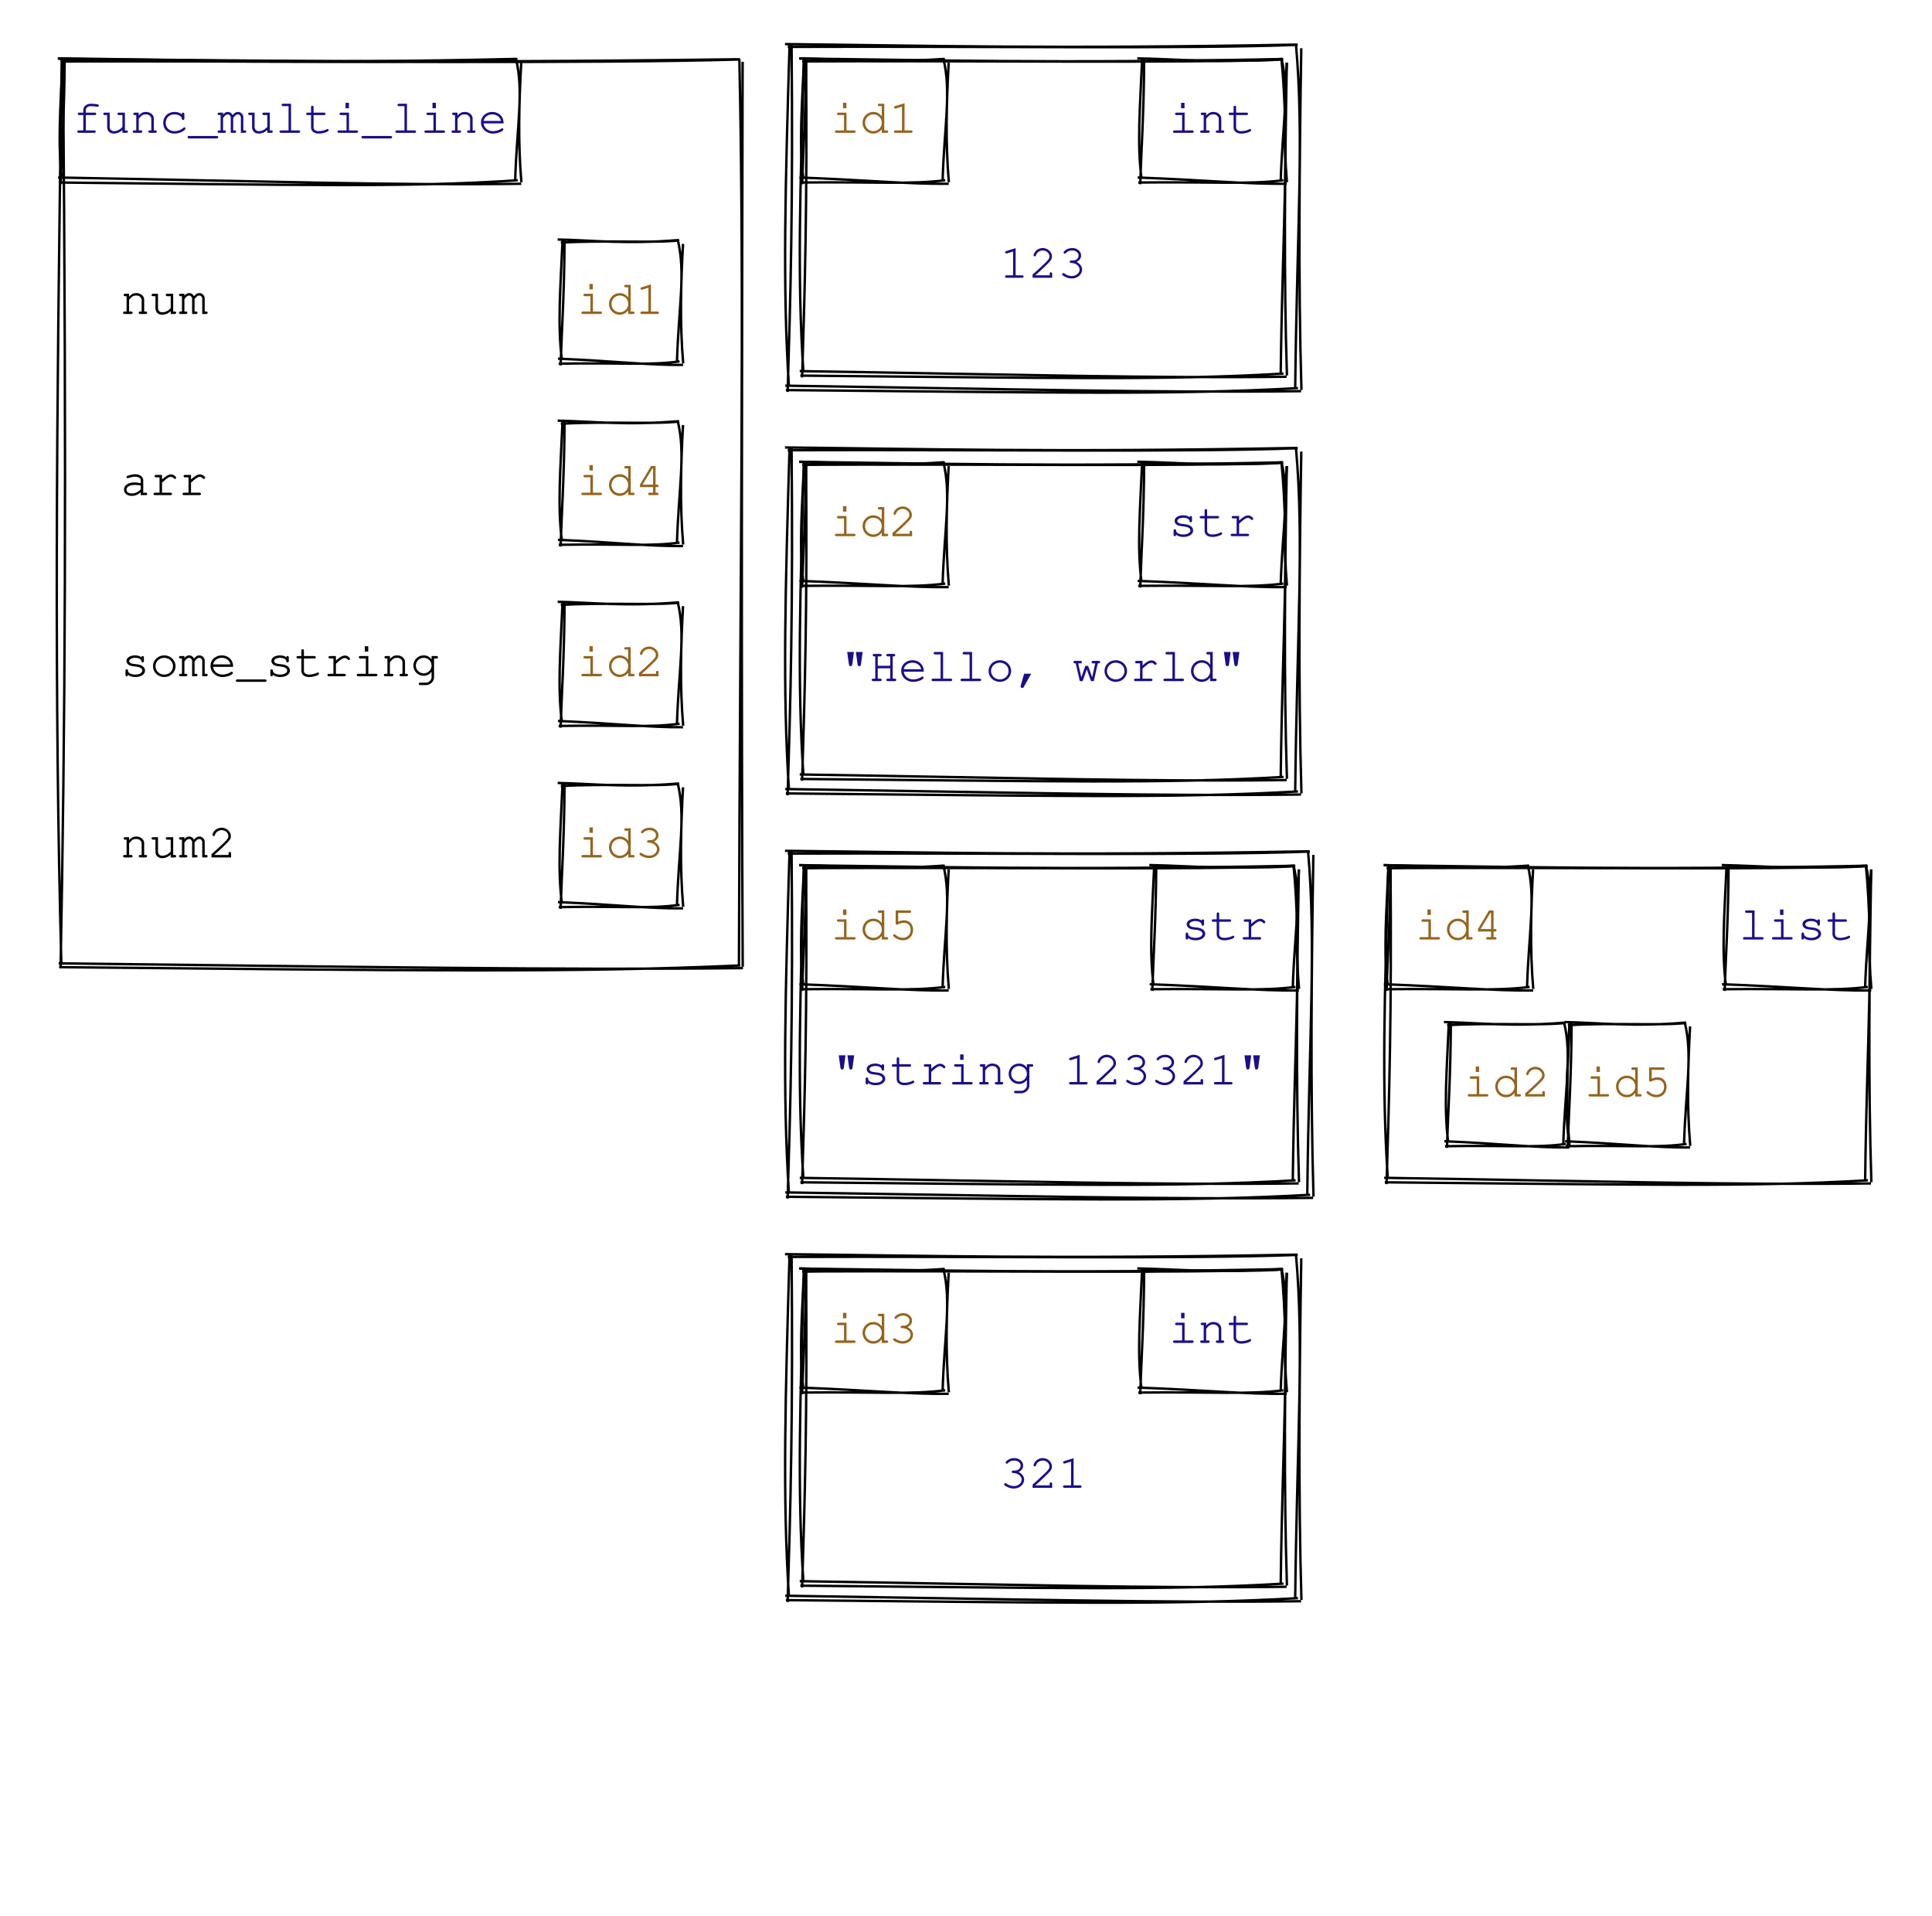
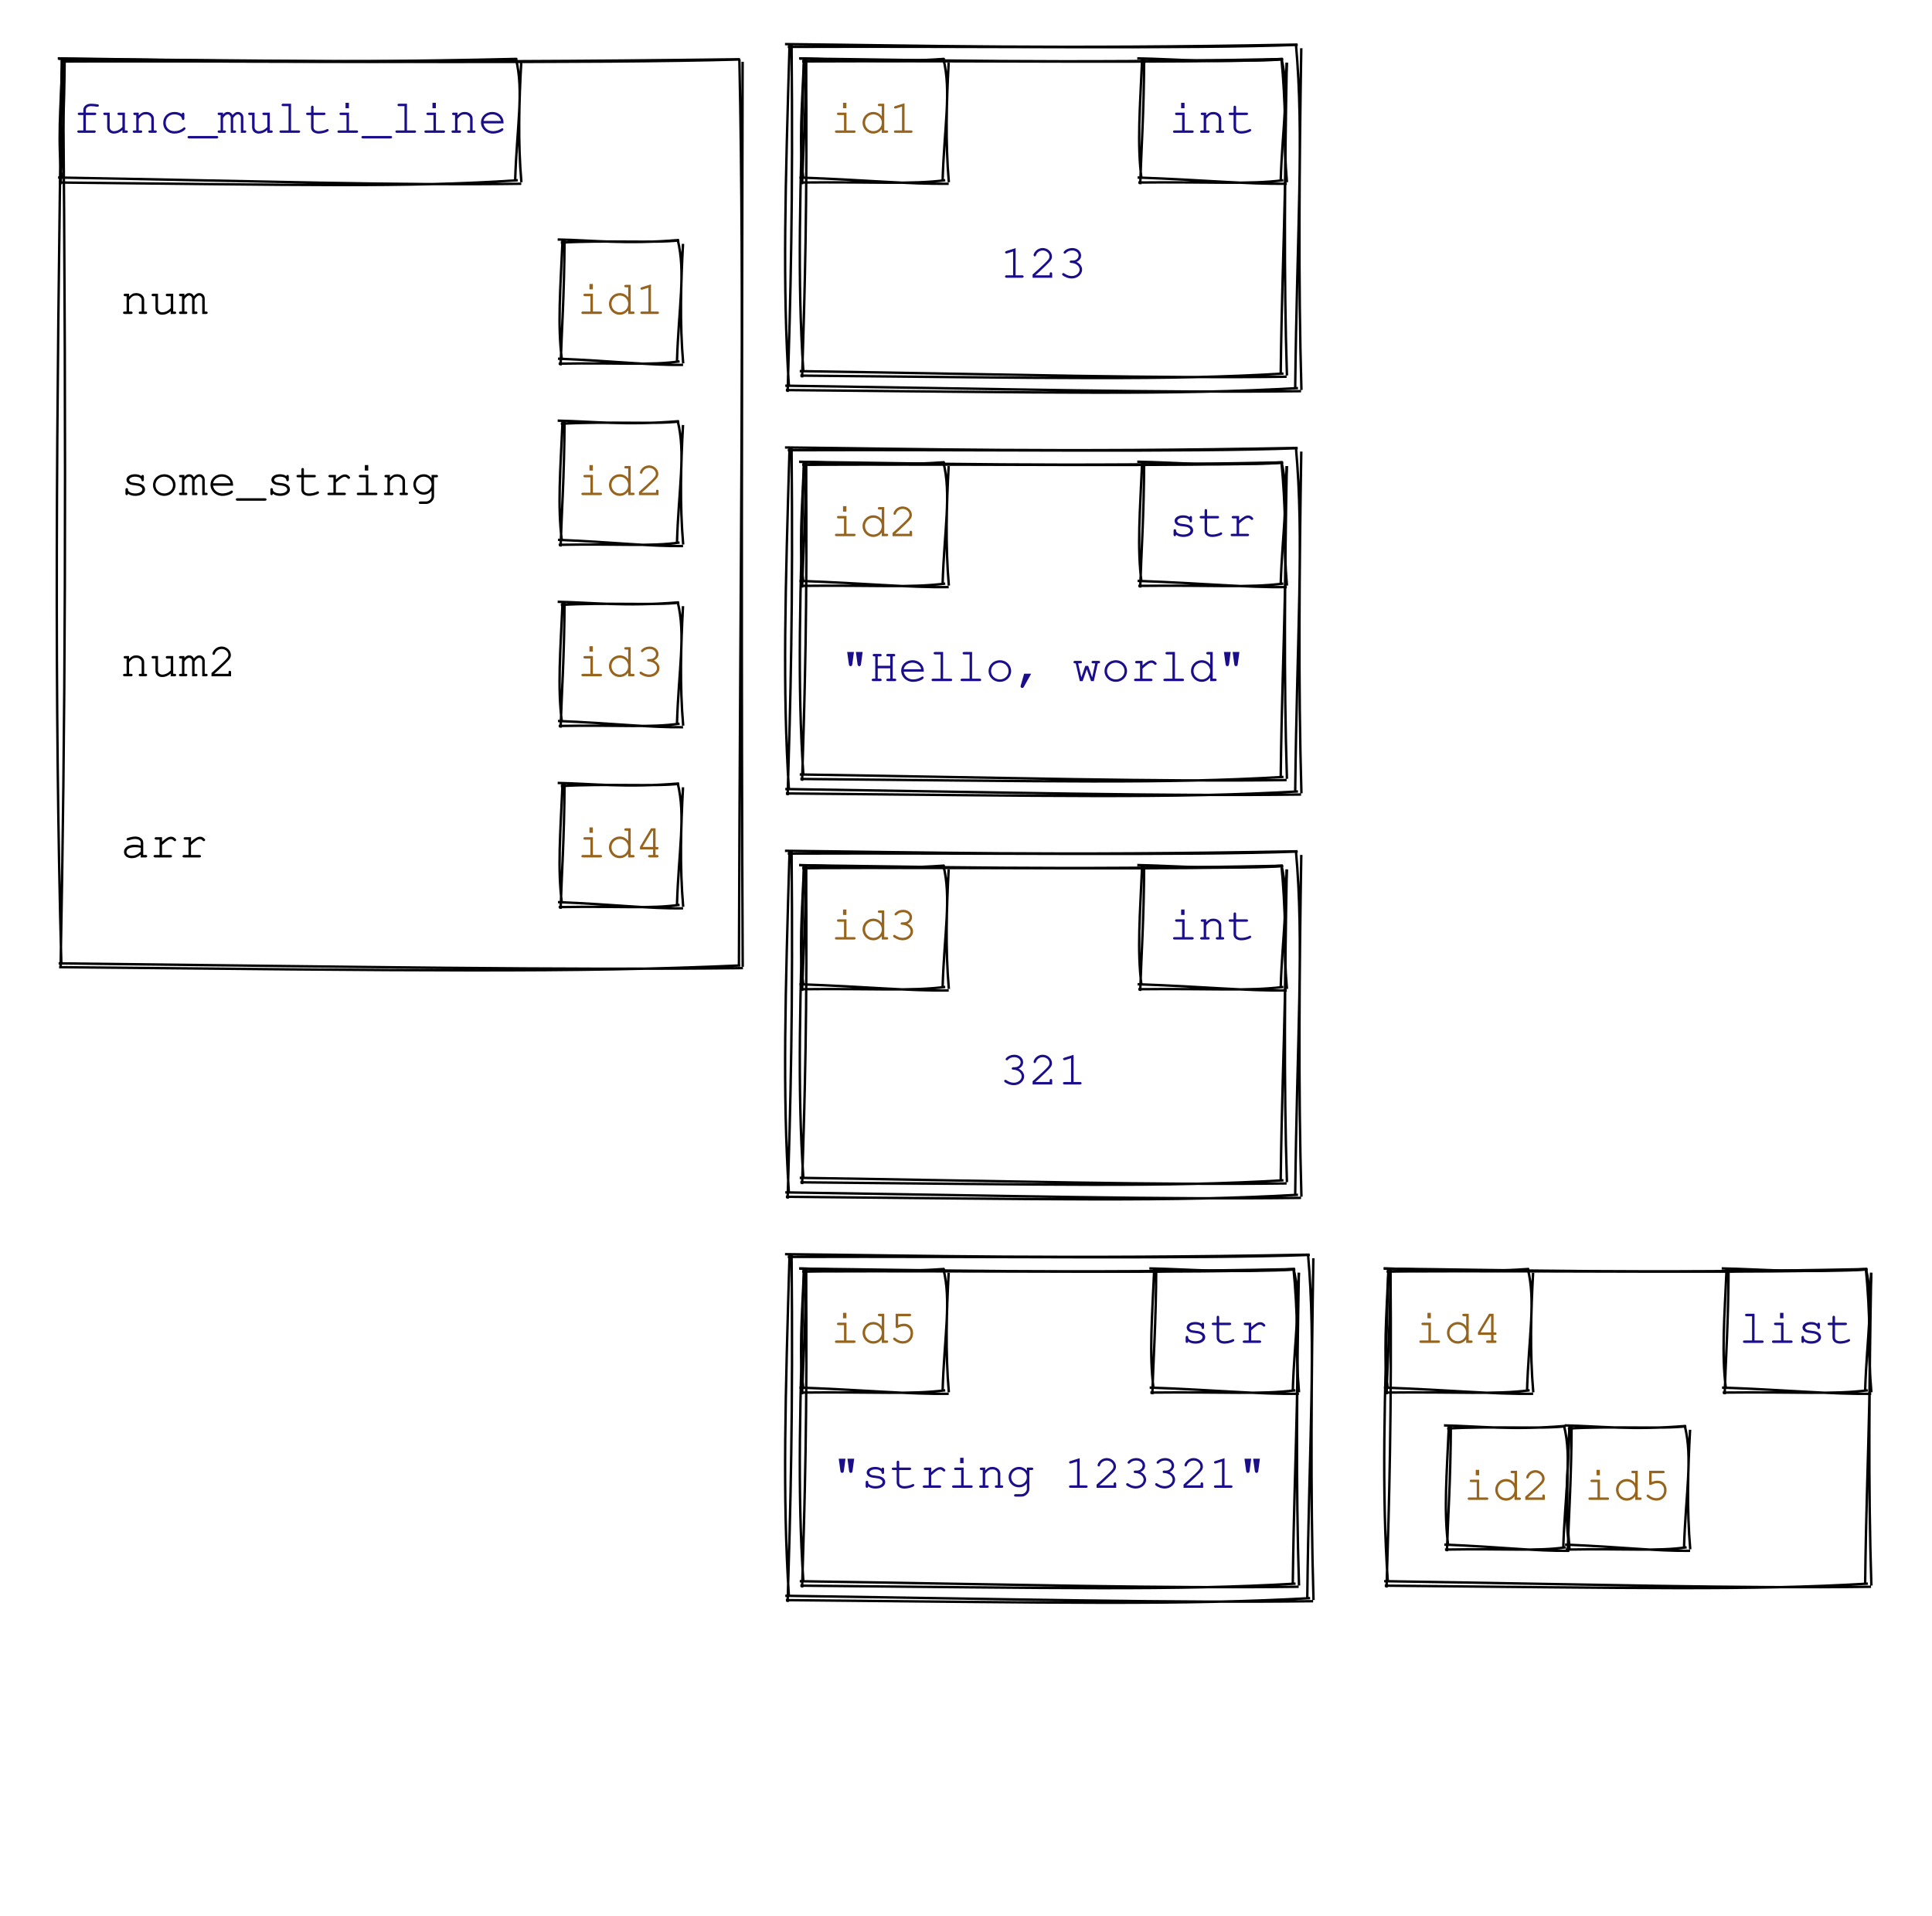
<svg xmlns="http://www.w3.org/2000/svg" width="800" height="793">
  <style>
        text {
            font-family: Consolas, Courier;
            font-size: 20px;
        }
        text.default {
            fill: rgb(0, 0, 0);
            text-anchor: middle;
        }
        text.attribute {
            fill: rgb(27, 14, 139);
            text-anchor: start;
        }
        text.variable {
            fill: rgb(0, 0, 0);
            text-anchor: start;
        }
        text.id { 
            fill: rgb(150, 100, 28);
            text-anchor: middle;
        }
        text.type {
            fill: rgb(27, 14, 139);
            text-anchor: middle;
        }
        text.value {
            fill: rgb(27, 14, 139);
            text-anchor: middle;
        }
        path {
            stroke: rgb(0, 0, 0);
        }
    </style>
  <g>
    <path d="M24.174 24.357 C97.538 24.947, 170.073 26.294, 306.293 24.528 M25.171 25.359 C133.996 25.338, 244.847 26.4, 306.45 24.627 M306.157 24.54 C308.306 124.457, 306.487 224.745, 305.973 399.886 M307.506 25.585 C307.226 154.505, 306.919 283.692, 307.544 400.273 M307.638 400.825 C229.451 401.679, 150.959 400.296, 24.28 398.857 M306.541 399.716 C238.476 402.791, 170.914 401.854, 24.492 400.434 M25.086 400.778 C26.939 302.199, 27.614 203.045, 26.08 24.351 M25.412 399.43 C22.491 289.003, 23.247 178.731, 25.573 24.532" stroke="rgb(0, 0, 0)" stroke-width="1" fill="none" />
  </g>
  <g>
    <path d="M230.917 99.157 C245.414 99.452, 258.823 101.217, 281.074 99.382 M232.224 100.47 C250.497 99.354, 271.424 100.746, 281.279 99.512 M280.614 99.244 C284.001 112.835, 281.012 127.036, 280.312 149.813 M282.831 100.962 C281.953 117.128, 281.449 133.733, 282.895 150.449 M282.836 151.081 C268.802 151.264, 254.367 149.452, 231.057 148.503 M281.399 149.628 C269.161 151.342, 257.584 150.114, 231.334 150.568 M232.142 151.278 C232.568 137.087, 233.678 121.949, 233.775 98.933 M232.678 149.063 C230.806 134.399, 232.048 119.991, 232.942 99.231" stroke="rgb(0, 0, 0)" stroke-width="1" fill="none" />
  </g>
  <text x="50" y="130" class="variable">num</text>
  <text x="257" y="130" class="id">id1</text>
  <g>
    <path d="M230.917 174.157 C245.414 174.452, 258.823 176.217, 281.074 174.382 M232.224 175.47 C250.497 174.354, 271.424 175.746, 281.279 174.512 M280.614 174.244 C284.001 187.835, 281.012 202.036, 280.312 224.813 M282.831 175.962 C281.953 192.128, 281.449 208.733, 282.895 225.449 M282.836 226.081 C268.802 226.264, 254.367 224.452, 231.057 223.503 M281.399 224.628 C269.161 226.342, 257.584 225.114, 231.334 225.568 M232.142 226.278 C232.568 212.087, 233.678 196.949, 233.775 173.933 M232.678 224.063 C230.806 209.399, 232.048 194.991, 232.942 174.231" stroke="rgb(0, 0, 0)" stroke-width="1" fill="none" />
  </g>
-   <text x="50" y="205" class="variable">arr</text>
-   <text x="257" y="205" class="id">id4</text>
+   <text x="50" y="205" class="variable">some_string</text>
+   <text x="257" y="205" class="id">id2</text>
  <g>
    <path d="M230.917 249.157 C245.414 249.452, 258.823 251.217, 281.074 249.382 M232.224 250.47 C250.497 249.354, 271.424 250.746, 281.279 249.512 M280.614 249.244 C284.001 262.835, 281.012 277.036, 280.312 299.813 M282.831 250.962 C281.953 267.128, 281.449 283.733, 282.895 300.449 M282.836 301.081 C268.802 301.264, 254.367 299.452, 231.057 298.503 M281.399 299.628 C269.161 301.342, 257.584 300.114, 231.334 300.568 M232.142 301.278 C232.568 287.087, 233.678 271.949, 233.775 248.933 M232.678 299.063 C230.806 284.399, 232.048 269.991, 232.942 249.231" stroke="rgb(0, 0, 0)" stroke-width="1" fill="none" />
  </g>
-   <text x="50" y="280" class="variable">some_string</text>
-   <text x="257" y="280" class="id">id2</text>
+   <text x="50" y="280" class="variable">num2</text>
+   <text x="257" y="280" class="id">id3</text>
  <g>
    <path d="M230.917 324.157 C245.414 324.452, 258.823 326.217, 281.074 324.382 M232.224 325.47 C250.497 324.354, 271.424 325.746, 281.279 324.512 M280.614 324.244 C284.001 337.835, 281.012 352.036, 280.312 374.813 M282.831 325.962 C281.953 342.128, 281.449 358.733, 282.895 375.449 M282.836 376.081 C268.802 376.264, 254.367 374.452, 231.057 373.503 M281.399 374.628 C269.161 376.342, 257.584 375.114, 231.334 375.568 M232.142 376.278 C232.568 362.087, 233.678 346.949, 233.775 323.933 M232.678 374.063 C230.806 359.399, 232.048 344.991, 232.942 324.231" stroke="rgb(0, 0, 0)" stroke-width="1" fill="none" />
  </g>
-   <text x="50" y="355" class="variable">num2</text>
-   <text x="257" y="355" class="id">id3</text>
+   <text x="50" y="355" class="variable">arr</text>
+   <text x="257" y="355" class="id">id4</text>
  <g>
    <path d="M23.917 24.157 C74.184 24.741, 123.362 26.505, 214.074 24.382 M25.224 25.47 C97.972 25.011, 173.373 26.402, 214.279 24.512 M213.614 24.244 C217.001 37.835, 214.012 52.036, 213.312 74.813 M215.831 25.962 C214.953 42.128, 214.449 58.733, 215.895 75.449 M215.836 76.081 C163.061 76.829, 109.885 75.017, 24.057 73.503 M214.399 74.628 C168.444 77.739, 123.15 76.511, 24.334 75.568 M25.142 76.278 C25.568 62.087, 26.678 46.949, 26.775 23.933 M25.678 74.063 C23.806 59.399, 25.048 44.991, 25.942 24.231" stroke="rgb(0, 0, 0)" stroke-width="1" fill="none" />
  </g>
  <text x="120" y="55" class="type">func_multi_line</text>
  <g>
    <path d="M331.026 24.241 C383.675 24.786, 435.345 26.373, 531.167 24.444 M332.201 25.423 C408.958 25.052, 488.104 26.304, 531.352 24.561 M530.614 24.244 C534.037 59.113, 531.048 94.591, 530.312 154.813 M532.831 25.962 C532.056 69.776, 531.552 114.028, 532.895 155.449 M532.752 155.973 C477.23 156.682, 421.347 155.051, 331.151 153.652 M531.459 154.666 C483.115 157.555, 435.366 156.45, 331.401 155.512 M332.142 156.278 C333.213 121.205, 334.323 85.185, 333.775 23.933 M332.678 154.063 C330.085 115.833, 331.327 77.859, 332.942 24.231" stroke="rgb(0, 0, 0)" stroke-width="1" fill="none" />
  </g>
  <g>
    <path d="M325.047 18.258 C380.728 18.812, 435.452 20.365, 537.185 18.456 M326.197 19.413 C407.647 19.1, 491.432 20.325, 537.366 18.571 M536.614 18.244 C540.042 56.305, 537.053 94.974, 536.312 160.813 M538.831 19.962 C538.071 67.923, 537.567 116.323, 538.895 161.449 M538.736 161.952 C479.896 162.688, 420.705 161.093, 325.17 159.682 M537.471 160.673 C486.241 163.603, 435.593 162.523, 325.414 161.5 M326.142 162.278 C327.31 124.073, 328.42 84.92, 327.775 17.933 M326.678 160.063 C323.977 118.298, 325.219 76.789, 326.942 18.231" stroke="rgb(0, 0, 0)" stroke-width="1" fill="none" />
  </g>
  <text x="432" y="115" class="value">123</text>
  <g>
    <path d="M330.917 24.157 C347.969 24.473, 363.933 26.237, 391.074 24.382 M332.224 25.47 C354.388 24.401, 379.206 25.793, 391.279 24.512 M390.614 24.244 C394.001 37.835, 391.012 52.036, 390.312 74.813 M392.831 25.962 C391.953 42.128, 391.449 58.733, 392.895 75.449 M392.836 76.081 C376.035 76.304, 358.833 74.492, 331.057 73.503 M391.399 74.628 C376.753 76.441, 362.767 75.214, 331.334 75.568 M332.142 76.278 C332.568 62.087, 333.678 46.949, 333.775 23.933 M332.678 74.063 C330.806 59.399, 332.048 44.991, 332.942 24.231" stroke="rgb(0, 0, 0)" stroke-width="1" fill="none" />
  </g>
  <g>
    <path d="M470.917 24.157 C487.969 24.473, 503.933 26.237, 531.074 24.382 M472.224 25.47 C494.388 24.401, 519.206 25.793, 531.279 24.512 M530.614 24.244 C534.001 37.835, 531.012 52.036, 530.312 74.813 M532.831 25.962 C531.953 42.128, 531.449 58.733, 532.895 75.449 M532.836 76.081 C516.035 76.304, 498.833 74.492, 471.057 73.503 M531.399 74.628 C516.753 76.441, 502.767 75.214, 471.334 75.568 M472.142 76.278 C472.568 62.087, 473.678 46.949, 473.775 23.933 M472.678 74.063 C470.806 59.399, 472.048 44.991, 472.942 24.231" stroke="rgb(0, 0, 0)" stroke-width="1" fill="none" />
  </g>
  <text x="362" y="55" class="id">id1</text>
  <text x="502" y="55" class="type">int</text>
  <g>
    <path d="M331.026 191.241 C383.675 191.786, 435.345 193.373, 531.167 191.444 M332.201 192.423 C408.958 192.052, 488.104 193.304, 531.352 191.561 M530.614 191.244 C534.037 226.113, 531.048 261.591, 530.312 321.813 M532.831 192.962 C532.056 236.776, 531.552 281.028, 532.895 322.449 M532.752 322.973 C477.23 323.682, 421.347 322.051, 331.151 320.652 M531.459 321.666 C483.115 324.555, 435.366 323.45, 331.401 322.512 M332.142 323.278 C333.213 288.205, 334.323 252.185, 333.775 190.933 M332.678 321.063 C330.085 282.833, 331.327 244.859, 332.942 191.231" stroke="rgb(0, 0, 0)" stroke-width="1" fill="none" />
  </g>
  <g>
    <path d="M325.047 185.258 C380.728 185.812, 435.452 187.365, 537.185 185.456 M326.197 186.413 C407.647 186.1, 491.432 187.325, 537.366 185.571 M536.614 185.244 C540.042 223.305, 537.053 261.974, 536.312 327.813 M538.831 186.962 C538.071 234.923, 537.567 283.323, 538.895 328.449 M538.736 328.952 C479.896 329.688, 420.705 328.093, 325.17 326.682 M537.471 327.673 C486.241 330.603, 435.593 329.523, 325.414 328.5 M326.142 329.278 C327.31 291.073, 328.42 251.92, 327.775 184.933 M326.678 327.063 C323.977 285.298, 325.219 243.789, 326.942 185.231" stroke="rgb(0, 0, 0)" stroke-width="1" fill="none" />
  </g>
  <text x="432" y="282" class="value">"Hello, world"</text>
  <g>
    <path d="M330.917 191.157 C347.969 191.473, 363.933 193.237, 391.074 191.382 M332.224 192.47 C354.388 191.401, 379.206 192.793, 391.279 191.512 M390.614 191.244 C394.001 204.835, 391.012 219.036, 390.312 241.813 M392.831 192.962 C391.953 209.128, 391.449 225.733, 392.895 242.449 M392.836 243.081 C376.035 243.304, 358.833 241.492, 331.057 240.503 M391.399 241.628 C376.753 243.441, 362.767 242.214, 331.334 242.568 M332.142 243.278 C332.568 229.087, 333.678 213.949, 333.775 190.933 M332.678 241.063 C330.806 226.399, 332.048 211.991, 332.942 191.231" stroke="rgb(0, 0, 0)" stroke-width="1" fill="none" />
  </g>
  <g>
    <path d="M470.917 191.157 C487.969 191.473, 503.933 193.237, 531.074 191.382 M472.224 192.47 C494.388 191.401, 519.206 192.793, 531.279 191.512 M530.614 191.244 C534.001 204.835, 531.012 219.036, 530.312 241.813 M532.831 192.962 C531.953 209.128, 531.449 225.733, 532.895 242.449 M532.836 243.081 C516.035 243.304, 498.833 241.492, 471.057 240.503 M531.399 241.628 C516.753 243.441, 502.767 242.214, 471.334 242.568 M472.142 243.278 C472.568 229.087, 473.678 213.949, 473.775 190.933 M472.678 241.063 C470.806 226.399, 472.048 211.991, 472.942 191.231" stroke="rgb(0, 0, 0)" stroke-width="1" fill="none" />
  </g>
  <text x="362" y="222" class="id">id2</text>
  <text x="502" y="222" class="type">str</text>
  <g>
-     <path d="M331.035 358.248 C384.947 358.797, 437.889 360.37, 536.174 358.449 M332.199 359.419 C410.912 359.072, 491.991 360.313, 536.358 358.565 M535.614 358.244 C539.037 393.113, 536.048 428.591, 535.312 488.813 M537.831 359.962 C537.056 403.776, 536.552 448.028, 537.895 489.449 M537.745 489.964 C480.841 490.685, 423.579 489.069, 331.159 487.665 M536.464 488.669 C486.918 491.576, 437.961 490.481, 331.406 489.507 M332.142 490.278 C333.213 455.205, 334.323 419.185, 333.775 357.933 M332.678 488.063 C330.085 449.833, 331.327 411.859, 332.942 358.231" stroke="rgb(0, 0, 0)" stroke-width="1" fill="none" />
+     <path d="M331.026 358.241 C383.675 358.786, 435.345 360.373, 531.167 358.444 M332.201 359.423 C408.958 359.052, 488.104 360.304, 531.352 358.561 M530.614 358.244 C534.037 393.113, 531.048 428.591, 530.312 488.813 M532.831 359.962 C532.056 403.776, 531.552 448.028, 532.895 489.449 M532.752 489.973 C477.23 490.682, 421.347 489.051, 331.151 487.652 M531.459 488.666 C483.115 491.555, 435.366 490.45, 331.401 489.512 M332.142 490.278 C333.213 455.205, 334.323 419.185, 333.775 357.933 M332.678 488.063 C330.085 449.833, 331.327 411.859, 332.942 358.231" stroke="rgb(0, 0, 0)" stroke-width="1" fill="none" />
  </g>
  <g>
-     <path d="M325.056 352.265 C382 352.823, 437.996 354.361, 542.193 352.461 M326.195 353.41 C409.6 353.12, 495.319 354.333, 542.372 352.575 M541.614 352.244 C545.042 390.305, 542.053 428.974, 541.312 494.813 M543.831 353.962 C543.071 401.923, 542.567 450.323, 543.895 495.449 M543.729 495.943 C483.507 496.689, 422.937 495.11, 325.178 493.695 M542.476 494.676 C490.044 497.622, 438.187 496.552, 325.42 495.495 M326.142 496.278 C327.31 458.073, 328.42 418.92, 327.775 351.933 M326.678 494.063 C323.977 452.298, 325.219 410.789, 326.942 352.231" stroke="rgb(0, 0, 0)" stroke-width="1" fill="none" />
+     <path d="M325.047 352.258 C380.728 352.812, 435.452 354.365, 537.185 352.456 M326.197 353.413 C407.647 353.1, 491.432 354.325, 537.366 352.571 M536.614 352.244 C540.042 390.305, 537.053 428.974, 536.312 494.813 M538.831 353.962 C538.071 401.923, 537.567 450.323, 538.895 495.449 M538.736 495.952 C479.896 496.688, 420.705 495.093, 325.17 493.682 M537.471 494.673 C486.241 497.603, 435.593 496.523, 325.414 495.5 M326.142 496.278 C327.31 458.073, 328.42 418.92, 327.775 351.933 M326.678 494.063 C323.977 452.298, 325.219 410.789, 326.942 352.231" stroke="rgb(0, 0, 0)" stroke-width="1" fill="none" />
  </g>
-   <text x="434.5" y="449" class="value">"string 123321"</text>
+   <text x="432" y="449" class="value">321</text>
  <g>
    <path d="M330.917 358.157 C347.969 358.473, 363.933 360.237, 391.074 358.382 M332.224 359.47 C354.388 358.401, 379.206 359.793, 391.279 358.512 M390.614 358.244 C394.001 371.835, 391.012 386.036, 390.312 408.813 M392.831 359.962 C391.953 376.128, 391.449 392.733, 392.895 409.449 M392.836 410.081 C376.035 410.304, 358.833 408.492, 331.057 407.503 M391.399 408.628 C376.753 410.441, 362.767 409.214, 331.334 409.568 M332.142 410.278 C332.568 396.087, 333.678 380.949, 333.775 357.933 M332.678 408.063 C330.806 393.399, 332.048 378.991, 332.942 358.231" stroke="rgb(0, 0, 0)" stroke-width="1" fill="none" />
  </g>
  <g>
-     <path d="M475.917 358.157 C492.969 358.473, 508.933 360.237, 536.074 358.382 M477.224 359.47 C499.388 358.401, 524.206 359.793, 536.279 358.512 M535.614 358.244 C539.001 371.835, 536.012 386.036, 535.312 408.813 M537.831 359.962 C536.953 376.128, 536.449 392.733, 537.895 409.449 M537.836 410.081 C521.035 410.304, 503.833 408.492, 476.057 407.503 M536.399 408.628 C521.753 410.441, 507.767 409.214, 476.334 409.568 M477.142 410.278 C477.568 396.087, 478.678 380.949, 478.775 357.933 M477.678 408.063 C475.806 393.399, 477.048 378.991, 477.942 358.231" stroke="rgb(0, 0, 0)" stroke-width="1" fill="none" />
+     <path d="M470.917 358.157 C487.969 358.473, 503.933 360.237, 531.074 358.382 M472.224 359.47 C494.388 358.401, 519.206 359.793, 531.279 358.512 M530.614 358.244 C534.001 371.835, 531.012 386.036, 530.312 408.813 M532.831 359.962 C531.953 376.128, 531.449 392.733, 532.895 409.449 M532.836 410.081 C516.035 410.304, 498.833 408.492, 471.057 407.503 M531.399 408.628 C516.753 410.441, 502.767 409.214, 471.334 409.568 M472.142 410.278 C472.568 396.087, 473.678 380.949, 473.775 357.933 M472.678 408.063 C470.806 393.399, 472.048 378.991, 472.942 358.231" stroke="rgb(0, 0, 0)" stroke-width="1" fill="none" />
  </g>
-   <text x="362" y="389" class="id">id5</text>
-   <text x="507" y="389" class="type">str</text>
+   <text x="362" y="389" class="id">id3</text>
+   <text x="502" y="389" class="type">int</text>
  <g>
-     <path d="M573.026 358.241 C625.675 358.786, 677.345 360.373, 773.167 358.444 M574.201 359.423 C650.958 359.052, 730.104 360.304, 773.352 358.561 M772.614 358.244 C776.037 393.113, 773.048 428.591, 772.312 488.813 M774.831 359.962 C774.056 403.776, 773.552 448.028, 774.895 489.449 M774.752 489.973 C719.23 490.682, 663.347 489.051, 573.151 487.652 M773.459 488.666 C725.115 491.555, 677.366 490.45, 573.401 489.512 M574.142 490.278 C575.213 455.205, 576.323 419.185, 575.775 357.933 M574.678 488.063 C572.085 449.833, 573.327 411.859, 574.942 358.231" stroke="rgb(0, 0, 0)" stroke-width="1" fill="none" />
+     <path d="M331.035 525.248 C384.947 525.797, 437.889 527.37, 536.174 525.449 M332.199 526.419 C410.912 526.072, 491.991 527.313, 536.358 525.565 M535.614 525.244 C539.037 560.113, 536.048 595.591, 535.312 655.813 M537.831 526.962 C537.056 570.776, 536.552 615.028, 537.895 656.449 M537.745 656.964 C480.841 657.685, 423.579 656.069, 331.159 654.665 M536.464 655.669 C486.918 658.576, 437.961 657.481, 331.406 656.507 M332.142 657.278 C333.213 622.205, 334.323 586.185, 333.775 524.933 M332.678 655.063 C330.085 616.833, 331.327 578.859, 332.942 525.231" stroke="rgb(0, 0, 0)" stroke-width="1" fill="none" />
  </g>
  <g>
-     <path d="M597.917 423.157 C612.414 423.452, 625.823 425.217, 648.074 423.382 M599.224 424.47 C617.497 423.354, 638.424 424.746, 648.279 423.512 M647.614 423.244 C651.001 436.835, 648.012 451.036, 647.312 473.813 M649.831 424.962 C648.953 441.128, 648.449 457.733, 649.895 474.449 M649.836 475.081 C635.802 475.264, 621.367 473.452, 598.057 472.503 M648.399 473.628 C636.161 475.342, 624.584 474.114, 598.334 474.568 M599.142 475.278 C599.568 461.087, 600.678 445.949, 600.775 422.933 M599.678 473.063 C597.806 458.399, 599.048 443.991, 599.942 423.231" stroke="rgb(0, 0, 0)" stroke-width="1" fill="none" />
+     <path d="M325.056 519.265 C382 519.823, 437.996 521.361, 542.193 519.461 M326.195 520.41 C409.6 520.12, 495.319 521.333, 542.372 519.575 M541.614 519.244 C545.042 557.305, 542.053 595.974, 541.312 661.813 M543.831 520.962 C543.071 568.923, 542.567 617.323, 543.895 662.449 M543.729 662.943 C483.507 663.689, 422.937 662.11, 325.178 660.695 M542.476 661.676 C490.044 664.622, 438.187 663.552, 325.42 662.495 M326.142 663.278 C327.31 625.073, 328.42 585.92, 327.775 518.933 M326.678 661.063 C323.977 619.298, 325.219 577.789, 326.942 519.231" stroke="rgb(0, 0, 0)" stroke-width="1" fill="none" />
  </g>
-   <text x="624" y="454" class="id">id2</text>
-   <g>
-     <path d="M647.917 423.157 C662.414 423.452, 675.823 425.217, 698.074 423.382 M649.224 424.47 C667.497 423.354, 688.424 424.746, 698.279 423.512 M697.614 423.244 C701.001 436.835, 698.012 451.036, 697.312 473.813 M699.831 424.962 C698.953 441.128, 698.449 457.733, 699.895 474.449 M699.836 475.081 C685.802 475.264, 671.367 473.452, 648.057 472.503 M698.399 473.628 C686.161 475.342, 674.584 474.114, 648.334 474.568 M649.142 475.278 C649.568 461.087, 650.678 445.949, 650.775 422.933 M649.678 473.063 C647.806 458.399, 649.048 443.991, 649.942 423.231" stroke="rgb(0, 0, 0)" stroke-width="1" fill="none" />
-   </g>
-   <text x="674" y="454" class="id">id5</text>
-   <g>
-     <path d="M572.917 358.157 C589.969 358.473, 605.933 360.237, 633.074 358.382 M574.224 359.47 C596.388 358.401, 621.206 359.793, 633.279 358.512 M632.614 358.244 C636.001 371.835, 633.012 386.036, 632.312 408.813 M634.831 359.962 C633.953 376.128, 633.449 392.733, 634.895 409.449 M634.836 410.081 C618.035 410.304, 600.833 408.492, 573.057 407.503 M633.399 408.628 C618.753 410.441, 604.767 409.214, 573.334 409.568 M574.142 410.278 C574.568 396.087, 575.678 380.949, 575.775 357.933 M574.678 408.063 C572.806 393.399, 574.048 378.991, 574.942 358.231" stroke="rgb(0, 0, 0)" stroke-width="1" fill="none" />
-   </g>
-   <g>
-     <path d="M712.917 358.157 C729.969 358.473, 745.933 360.237, 773.074 358.382 M714.224 359.47 C736.388 358.401, 761.206 359.793, 773.279 358.512 M772.614 358.244 C776.001 371.835, 773.012 386.036, 772.312 408.813 M774.831 359.962 C773.953 376.128, 773.449 392.733, 774.895 409.449 M774.836 410.081 C758.035 410.304, 740.833 408.492, 713.057 407.503 M773.399 408.628 C758.753 410.441, 744.767 409.214, 713.334 409.568 M714.142 410.278 C714.568 396.087, 715.678 380.949, 715.775 357.933 M714.678 408.063 C712.806 393.399, 714.048 378.991, 714.942 358.231" stroke="rgb(0, 0, 0)" stroke-width="1" fill="none" />
-   </g>
-   <text x="604" y="389" class="id">id4</text>
-   <text x="744" y="389" class="type">list</text>
-   <g>
-     <path d="M331.026 525.241 C383.675 525.786, 435.345 527.373, 531.167 525.444 M332.201 526.423 C408.958 526.052, 488.104 527.304, 531.352 525.561 M530.614 525.244 C534.037 560.113, 531.048 595.591, 530.312 655.813 M532.831 526.962 C532.056 570.776, 531.552 615.028, 532.895 656.449 M532.752 656.973 C477.23 657.682, 421.347 656.051, 331.151 654.652 M531.459 655.666 C483.115 658.555, 435.366 657.45, 331.401 656.512 M332.142 657.278 C333.213 622.205, 334.323 586.185, 333.775 524.933 M332.678 655.063 C330.085 616.833, 331.327 578.859, 332.942 525.231" stroke="rgb(0, 0, 0)" stroke-width="1" fill="none" />
-   </g>
-   <g>
-     <path d="M325.047 519.258 C380.728 519.812, 435.452 521.365, 537.185 519.456 M326.197 520.413 C407.647 520.1, 491.432 521.325, 537.366 519.571 M536.614 519.244 C540.042 557.305, 537.053 595.974, 536.312 661.813 M538.831 520.962 C538.071 568.923, 537.567 617.323, 538.895 662.449 M538.736 662.952 C479.896 663.688, 420.705 662.093, 325.17 660.682 M537.471 661.673 C486.241 664.603, 435.593 663.523, 325.414 662.5 M326.142 663.278 C327.31 625.073, 328.42 585.92, 327.775 518.933 M326.678 661.063 C323.977 619.298, 325.219 577.789, 326.942 519.231" stroke="rgb(0, 0, 0)" stroke-width="1" fill="none" />
-   </g>
-   <text x="432" y="616" class="value">321</text>
+   <text x="434.5" y="616" class="value">"string 123321"</text>
  <g>
    <path d="M330.917 525.157 C347.969 525.473, 363.933 527.237, 391.074 525.382 M332.224 526.47 C354.388 525.401, 379.206 526.793, 391.279 525.512 M390.614 525.244 C394.001 538.835, 391.012 553.036, 390.312 575.813 M392.831 526.962 C391.953 543.128, 391.449 559.733, 392.895 576.449 M392.836 577.081 C376.035 577.304, 358.833 575.492, 331.057 574.503 M391.399 575.628 C376.753 577.441, 362.767 576.214, 331.334 576.568 M332.142 577.278 C332.568 563.087, 333.678 547.949, 333.775 524.933 M332.678 575.063 C330.806 560.399, 332.048 545.991, 332.942 525.231" stroke="rgb(0, 0, 0)" stroke-width="1" fill="none" />
  </g>
  <g>
-     <path d="M470.917 525.157 C487.969 525.473, 503.933 527.237, 531.074 525.382 M472.224 526.47 C494.388 525.401, 519.206 526.793, 531.279 525.512 M530.614 525.244 C534.001 538.835, 531.012 553.036, 530.312 575.813 M532.831 526.962 C531.953 543.128, 531.449 559.733, 532.895 576.449 M532.836 577.081 C516.035 577.304, 498.833 575.492, 471.057 574.503 M531.399 575.628 C516.753 577.441, 502.767 576.214, 471.334 576.568 M472.142 577.278 C472.568 563.087, 473.678 547.949, 473.775 524.933 M472.678 575.063 C470.806 560.399, 472.048 545.991, 472.942 525.231" stroke="rgb(0, 0, 0)" stroke-width="1" fill="none" />
+     <path d="M475.917 525.157 C492.969 525.473, 508.933 527.237, 536.074 525.382 M477.224 526.47 C499.388 525.401, 524.206 526.793, 536.279 525.512 M535.614 525.244 C539.001 538.835, 536.012 553.036, 535.312 575.813 M537.831 526.962 C536.953 543.128, 536.449 559.733, 537.895 576.449 M537.836 577.081 C521.035 577.304, 503.833 575.492, 476.057 574.503 M536.399 575.628 C521.753 577.441, 507.767 576.214, 476.334 576.568 M477.142 577.278 C477.568 563.087, 478.678 547.949, 478.775 524.933 M477.678 575.063 C475.806 560.399, 477.048 545.991, 477.942 525.231" stroke="rgb(0, 0, 0)" stroke-width="1" fill="none" />
  </g>
-   <text x="362" y="556" class="id">id3</text>
-   <text x="502" y="556" class="type">int</text>
+   <text x="362" y="556" class="id">id5</text>
+   <text x="507" y="556" class="type">str</text>
+   <g>
+     <path d="M573.026 525.241 C625.675 525.786, 677.345 527.373, 773.167 525.444 M574.201 526.423 C650.958 526.052, 730.104 527.304, 773.352 525.561 M772.614 525.244 C776.037 560.113, 773.048 595.591, 772.312 655.813 M774.831 526.962 C774.056 570.776, 773.552 615.028, 774.895 656.449 M774.752 656.973 C719.23 657.682, 663.347 656.051, 573.151 654.652 M773.459 655.666 C725.115 658.555, 677.366 657.45, 573.401 656.512 M574.142 657.278 C575.213 622.205, 576.323 586.185, 575.775 524.933 M574.678 655.063 C572.085 616.833, 573.327 578.859, 574.942 525.231" stroke="rgb(0, 0, 0)" stroke-width="1" fill="none" />
+   </g>
+   <g>
+     <path d="M597.917 590.157 C612.414 590.452, 625.823 592.217, 648.074 590.382 M599.224 591.47 C617.497 590.354, 638.424 591.746, 648.279 590.512 M647.614 590.244 C651.001 603.835, 648.012 618.036, 647.312 640.813 M649.831 591.962 C648.953 608.128, 648.449 624.733, 649.895 641.449 M649.836 642.081 C635.802 642.264, 621.367 640.452, 598.057 639.503 M648.399 640.628 C636.161 642.342, 624.584 641.114, 598.334 641.568 M599.142 642.278 C599.568 628.087, 600.678 612.949, 600.775 589.933 M599.678 640.063 C597.806 625.399, 599.048 610.991, 599.942 590.231" stroke="rgb(0, 0, 0)" stroke-width="1" fill="none" />
+   </g>
+   <text x="624" y="621" class="id">id2</text>
+   <g>
+     <path d="M647.917 590.157 C662.414 590.452, 675.823 592.217, 698.074 590.382 M649.224 591.47 C667.497 590.354, 688.424 591.746, 698.279 590.512 M697.614 590.244 C701.001 603.835, 698.012 618.036, 697.312 640.813 M699.831 591.962 C698.953 608.128, 698.449 624.733, 699.895 641.449 M699.836 642.081 C685.802 642.264, 671.367 640.452, 648.057 639.503 M698.399 640.628 C686.161 642.342, 674.584 641.114, 648.334 641.568 M649.142 642.278 C649.568 628.087, 650.678 612.949, 650.775 589.933 M649.678 640.063 C647.806 625.399, 649.048 610.991, 649.942 590.231" stroke="rgb(0, 0, 0)" stroke-width="1" fill="none" />
+   </g>
+   <text x="674" y="621" class="id">id5</text>
+   <g>
+     <path d="M572.917 525.157 C589.969 525.473, 605.933 527.237, 633.074 525.382 M574.224 526.47 C596.388 525.401, 621.206 526.793, 633.279 525.512 M632.614 525.244 C636.001 538.835, 633.012 553.036, 632.312 575.813 M634.831 526.962 C633.953 543.128, 633.449 559.733, 634.895 576.449 M634.836 577.081 C618.035 577.304, 600.833 575.492, 573.057 574.503 M633.399 575.628 C618.753 577.441, 604.767 576.214, 573.334 576.568 M574.142 577.278 C574.568 563.087, 575.678 547.949, 575.775 524.933 M574.678 575.063 C572.806 560.399, 574.048 545.991, 574.942 525.231" stroke="rgb(0, 0, 0)" stroke-width="1" fill="none" />
+   </g>
+   <g>
+     <path d="M712.917 525.157 C729.969 525.473, 745.933 527.237, 773.074 525.382 M714.224 526.47 C736.388 525.401, 761.206 526.793, 773.279 525.512 M772.614 525.244 C776.001 538.835, 773.012 553.036, 772.312 575.813 M774.831 526.962 C773.953 543.128, 773.449 559.733, 774.895 576.449 M774.836 577.081 C758.035 577.304, 740.833 575.492, 713.057 574.503 M773.399 575.628 C758.753 577.441, 744.767 576.214, 713.334 576.568 M714.142 577.278 C714.568 563.087, 715.678 547.949, 715.775 524.933 M714.678 575.063 C712.806 560.399, 714.048 545.991, 714.942 525.231" stroke="rgb(0, 0, 0)" stroke-width="1" fill="none" />
+   </g>
+   <text x="604" y="556" class="id">id4</text>
+   <text x="744" y="556" class="type">list</text>
</svg>
